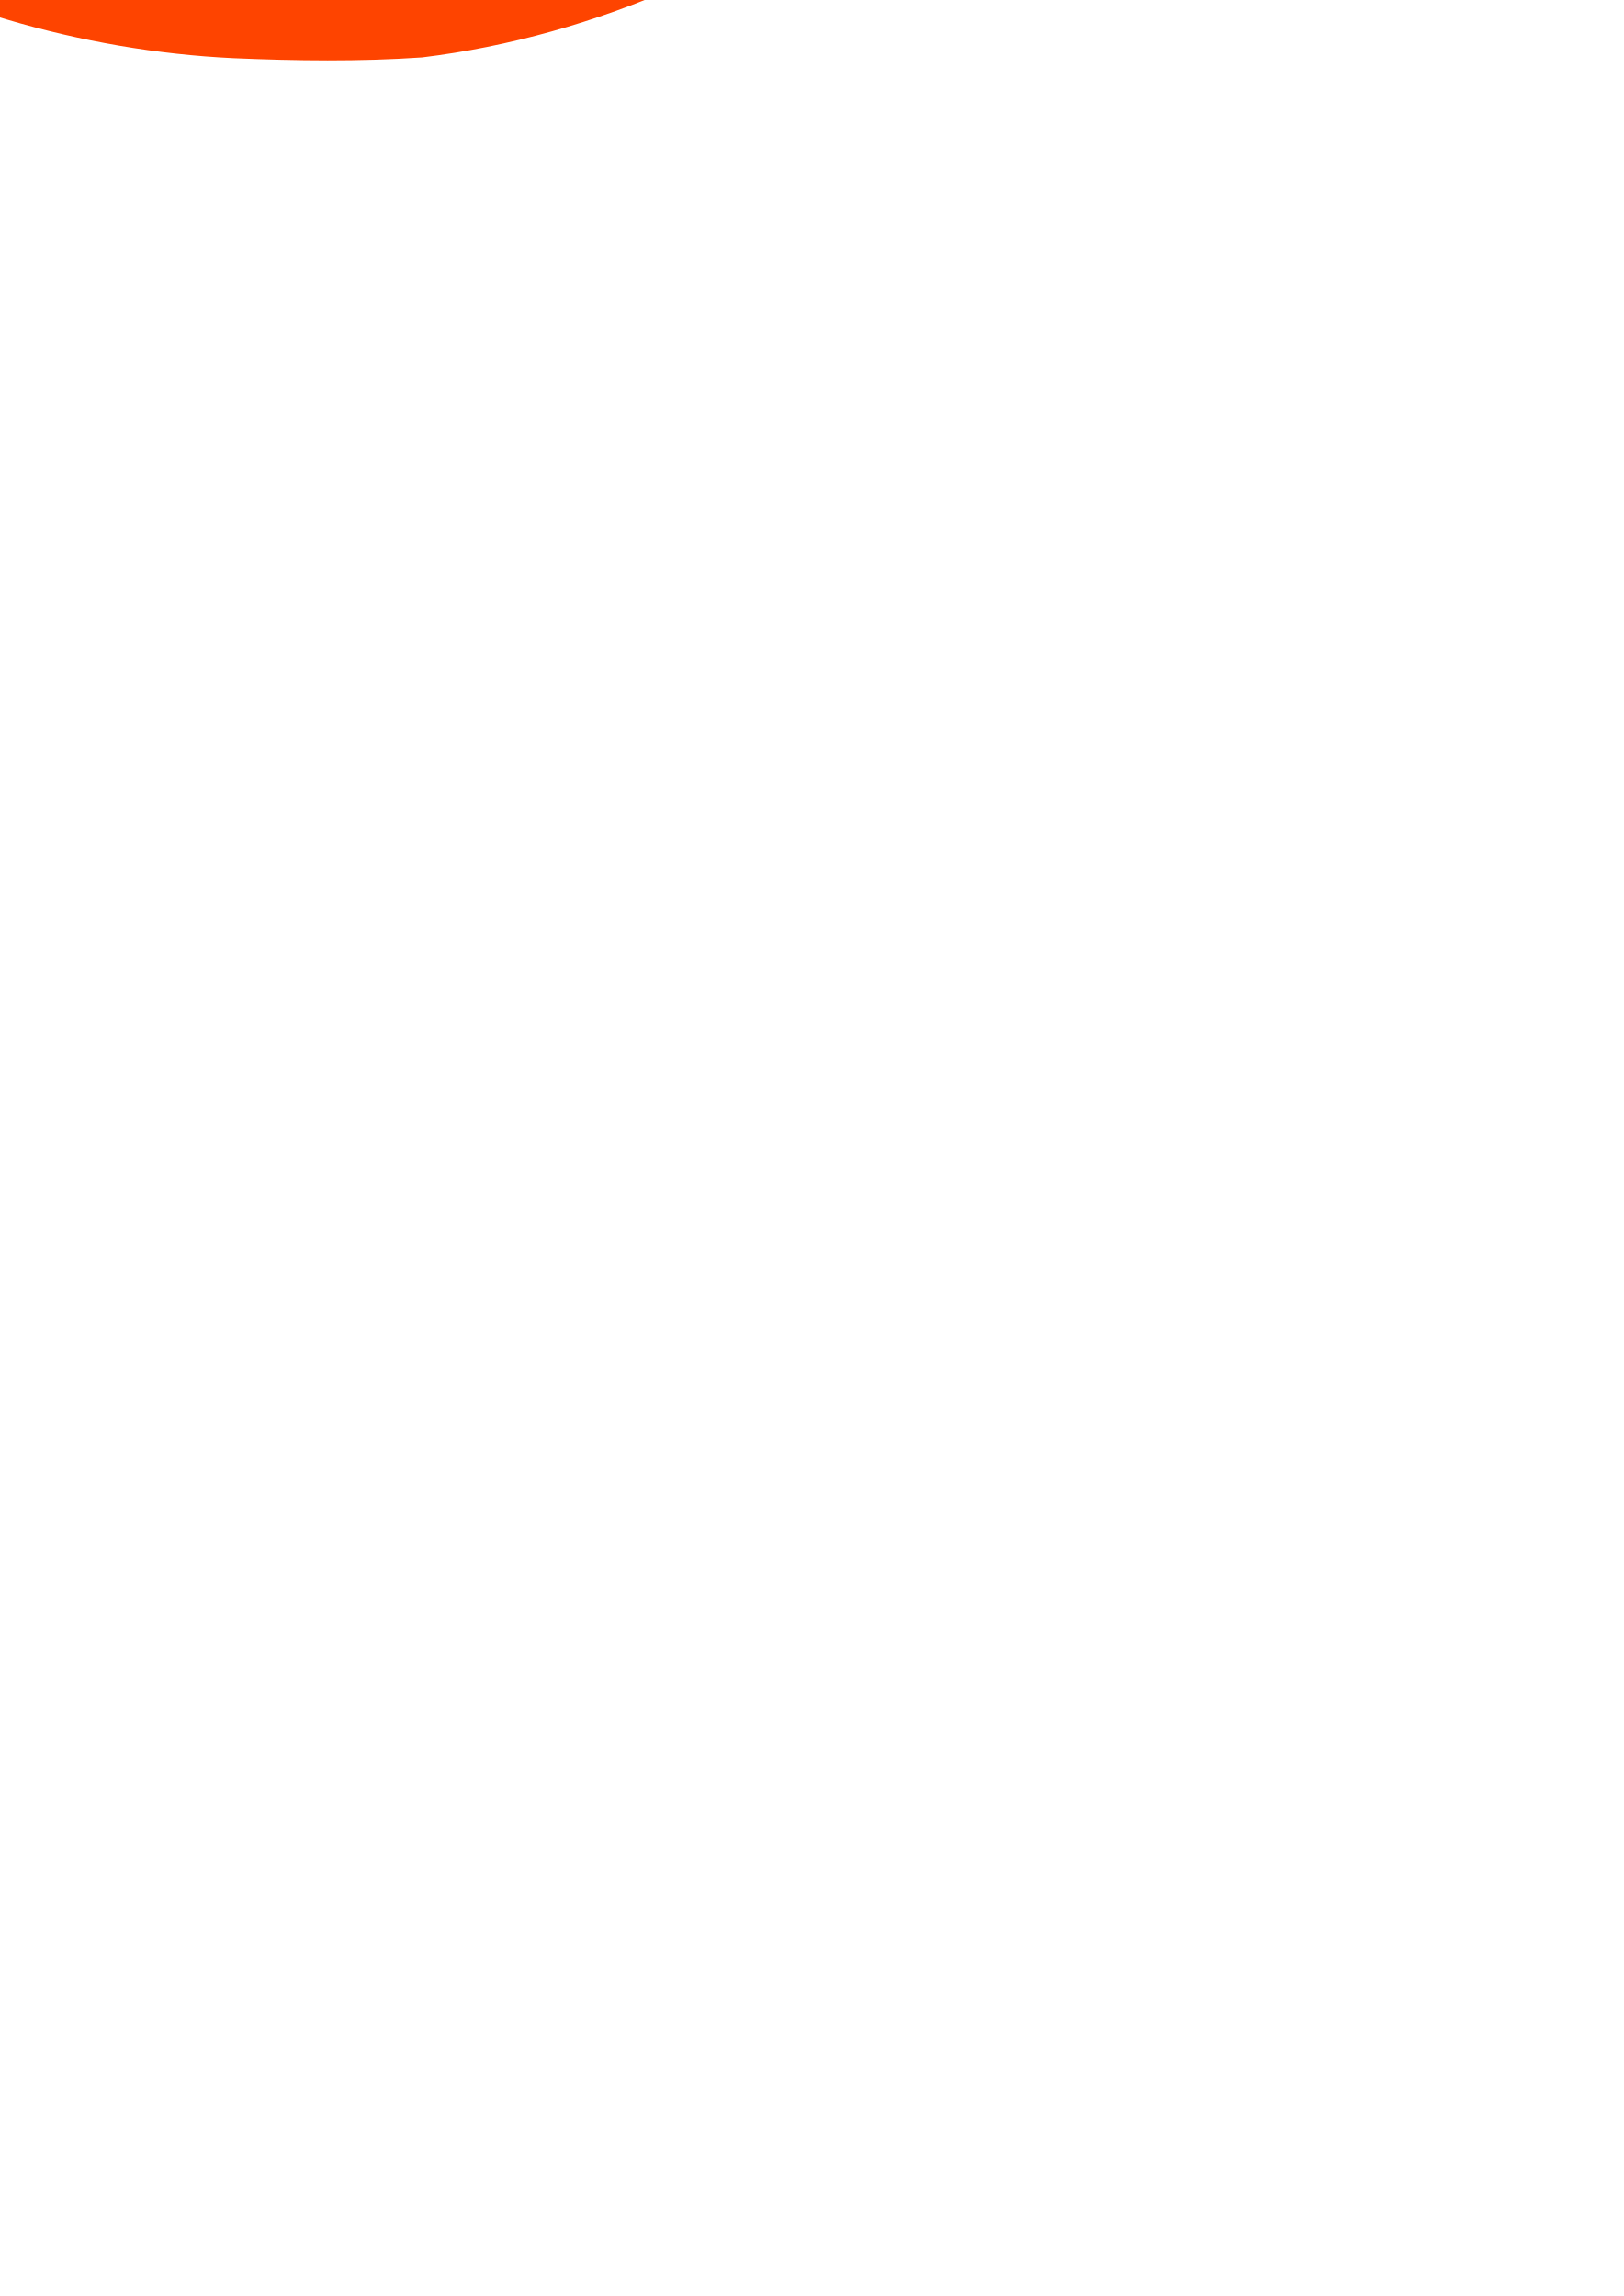
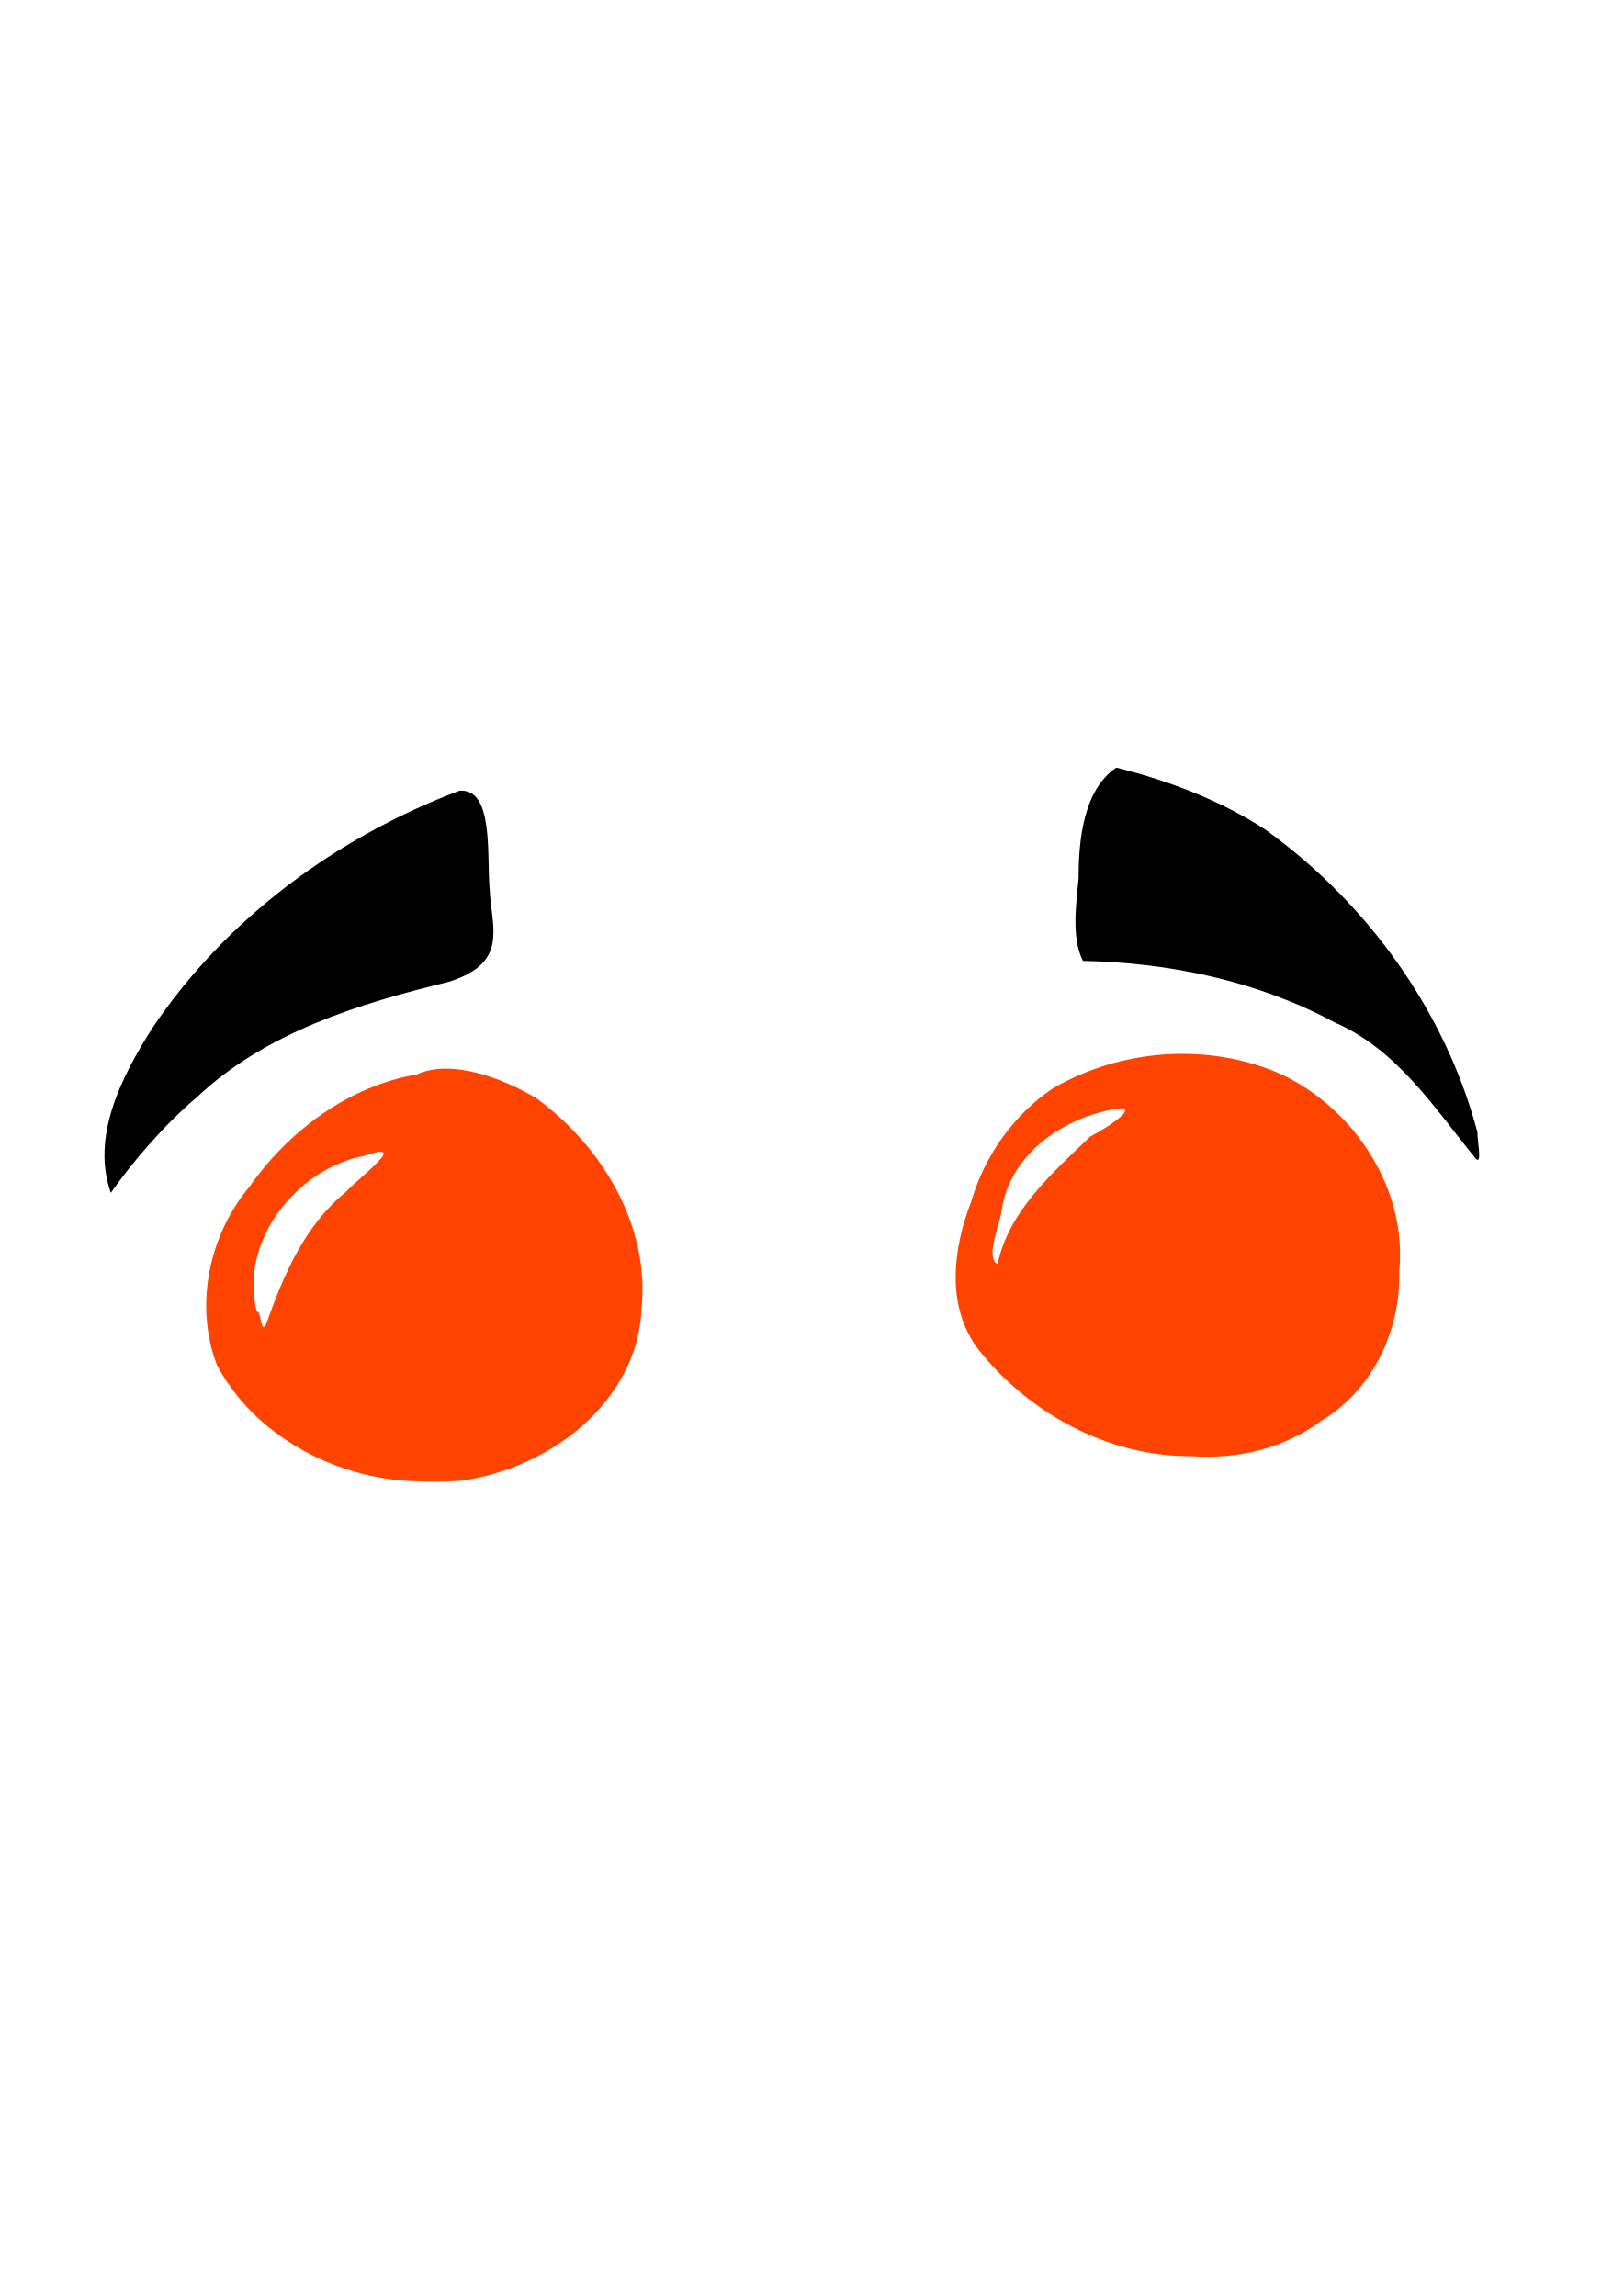
<svg xmlns="http://www.w3.org/2000/svg" width="744.094" height="1052.362" id="svg2" version="1.1">
  <defs id="defs4" />
  <g id="layer1">
-     <path style="fill:#fe4400" d="m 106.929,26.665 c -139.563,-6.679 -282.517,-83.266 -348.579,-208.894 -40.68,-106.64 -14.356,-233.133 58.525,-319.98 70.166,-100.135 178.102,-180.963 300.134,-201.75 62.539,-28.687 155.337,6.531 215.751,42.815 116.718,85.222 203.495,227.925 188.739,376.413 -6.189,170.747 -169.349,291.681 -328.071,311.047 -28.775,1.963 -57.701,1.575 -86.5,0.35 z m -260.18,-281.374 c 31.052,-88.124 68.838,-177.62 143.277,-238.128 30.779,-32.5 116.104,-93.614 31.972,-64.821 -121.633,23.849 -224.055,154.802 -191.963,279.44 8.788,-0.112 6.587,41.187 16.713,23.509 z M 1508.929,-18.18 c -147.838,1.168 -290.68,-76.278 -381.454,-190.703 -60.392,-78.015 -46.439,-183.688 -12.787,-269.326 22.866,-79.474 76.465,-154.625 145.241,-200.52 123.146,-72.254 283.187,-83.532 413.333,-24.584 130.588,62.933 224.227,206.122 209.56,353.004 2.783,106.312 -47.747,213.647 -140.554,268.968 -66.869,49.862 -150.841,69.096 -233.339,63.162 z m -347.793,-345.279 c 20.169,-95.684 99.458,-164.657 167.023,-229.517 29.436,-14.668 108.09,-66.013 25.951,-45.372 -87.258,20.746 -170.969,83.558 -185.447,176.85 -2.15,24.157 -30.876,87.47 -7.526,98.039 z" id="path2996" />
-     <path style="fill:#000000" d="m -432.142,-491.245 c -36.017,-101.539 20.07,-210.004 73.621,-294.75 132.288,-197.528 331.564,-344.443 552.735,-427.981 62.533,-4.524 48.743,117.105 54.369,177.758 3.221,68.633 34.712,130.993 -72.66,165.452 -162.611,39.58 -329.548,90.647 -454.209,208.249 -58.245,49.124 -117.376,118.604 -153.857,171.273 z m 2452.183,-61.912 c -73.559,-90.226 -140.895,-195.548 -252.671,-244.123 -138.809,-74.747 -296.327,-107.677 -452.952,-110.909 -20.741,-41.53 -12.337,-100.193 -7.694,-149.206 -0.198,-68.529 9.121,-158.812 67.774,-198.096 92.836,23 187.588,59.039 267.717,111.338 182.996,131.793 323.511,325.948 381.344,544.658 -2.106,5.771 9.765,60.958 -3.517,46.338 z" id="path3010" />
+     <path style="fill:#fe4400" d="m 188.283,678.854 c -35.596,-1.704 -72.058,-21.237 -88.907,-53.28 -10.376,-27.199 -3.661,-59.462 14.927,-81.613 17.896,-25.54 45.426,-46.156 76.551,-51.457 15.951,-7.317 39.62,1.666 55.029,10.92 29.77,21.736 51.903,58.134 48.139,96.006 -1.579,43.55 -43.193,74.395 -83.676,79.334 -7.339,0.501 -14.717,0.402 -22.062,0.089 z m -66.36,-71.766 c 7.92,-22.476 17.558,-45.303 36.544,-60.736 7.85,-8.289 29.613,-23.877 8.155,-16.533 -31.023,6.083 -57.146,39.483 -48.961,71.273 2.241,-0.029 1.68,10.505 4.263,5.996 z m 423.949,60.328 c -37.707,0.298 -74.14,-19.455 -97.292,-48.64 -15.403,-19.898 -11.845,-46.851 -3.261,-68.693 5.832,-20.27 19.503,-39.438 37.045,-51.144 31.409,-18.429 72.228,-21.305 105.423,-6.27 33.307,16.052 57.19,52.573 53.45,90.036 0.71,27.115 -12.178,54.492 -35.849,68.602 -17.055,12.718 -38.473,17.623 -59.514,16.11 z m -88.707,-88.065 c 5.144,-24.405 25.367,-41.997 42.6,-58.54 7.508,-3.741 27.569,-16.837 6.619,-11.572 -22.256,5.291 -43.607,21.312 -47.299,45.107 -0.548,6.161 -7.875,22.31 -1.92,25.005 z" id="path2996" />
+     <path style="fill:#000000" d="M 50.79,546.758 C 41.604,520.86 55.909,493.195 69.567,471.581 103.308,421.2 154.135,383.728 210.546,362.421 c 15.949,-1.154 12.432,29.868 13.867,45.338 0.822,17.505 8.853,33.411 -18.532,42.199 -41.475,10.095 -84.053,23.12 -115.848,53.115 -14.856,12.529 -29.937,30.251 -39.242,43.684 z M 676.233,530.967 c -18.762,-23.013 -35.936,-49.876 -64.445,-62.265 -35.404,-19.065 -75.58,-27.464 -115.528,-28.288 -5.29,-10.593 -3.147,-25.555 -1.962,-38.056 -0.05,-17.479 2.326,-40.506 17.286,-50.525 23.678,5.866 47.845,15.058 68.283,28.397 46.674,33.615 82.513,83.135 97.264,138.918 -0.537,1.472 2.491,15.548 -0.897,11.819 z" id="path3010" />
  </g>
</svg>
